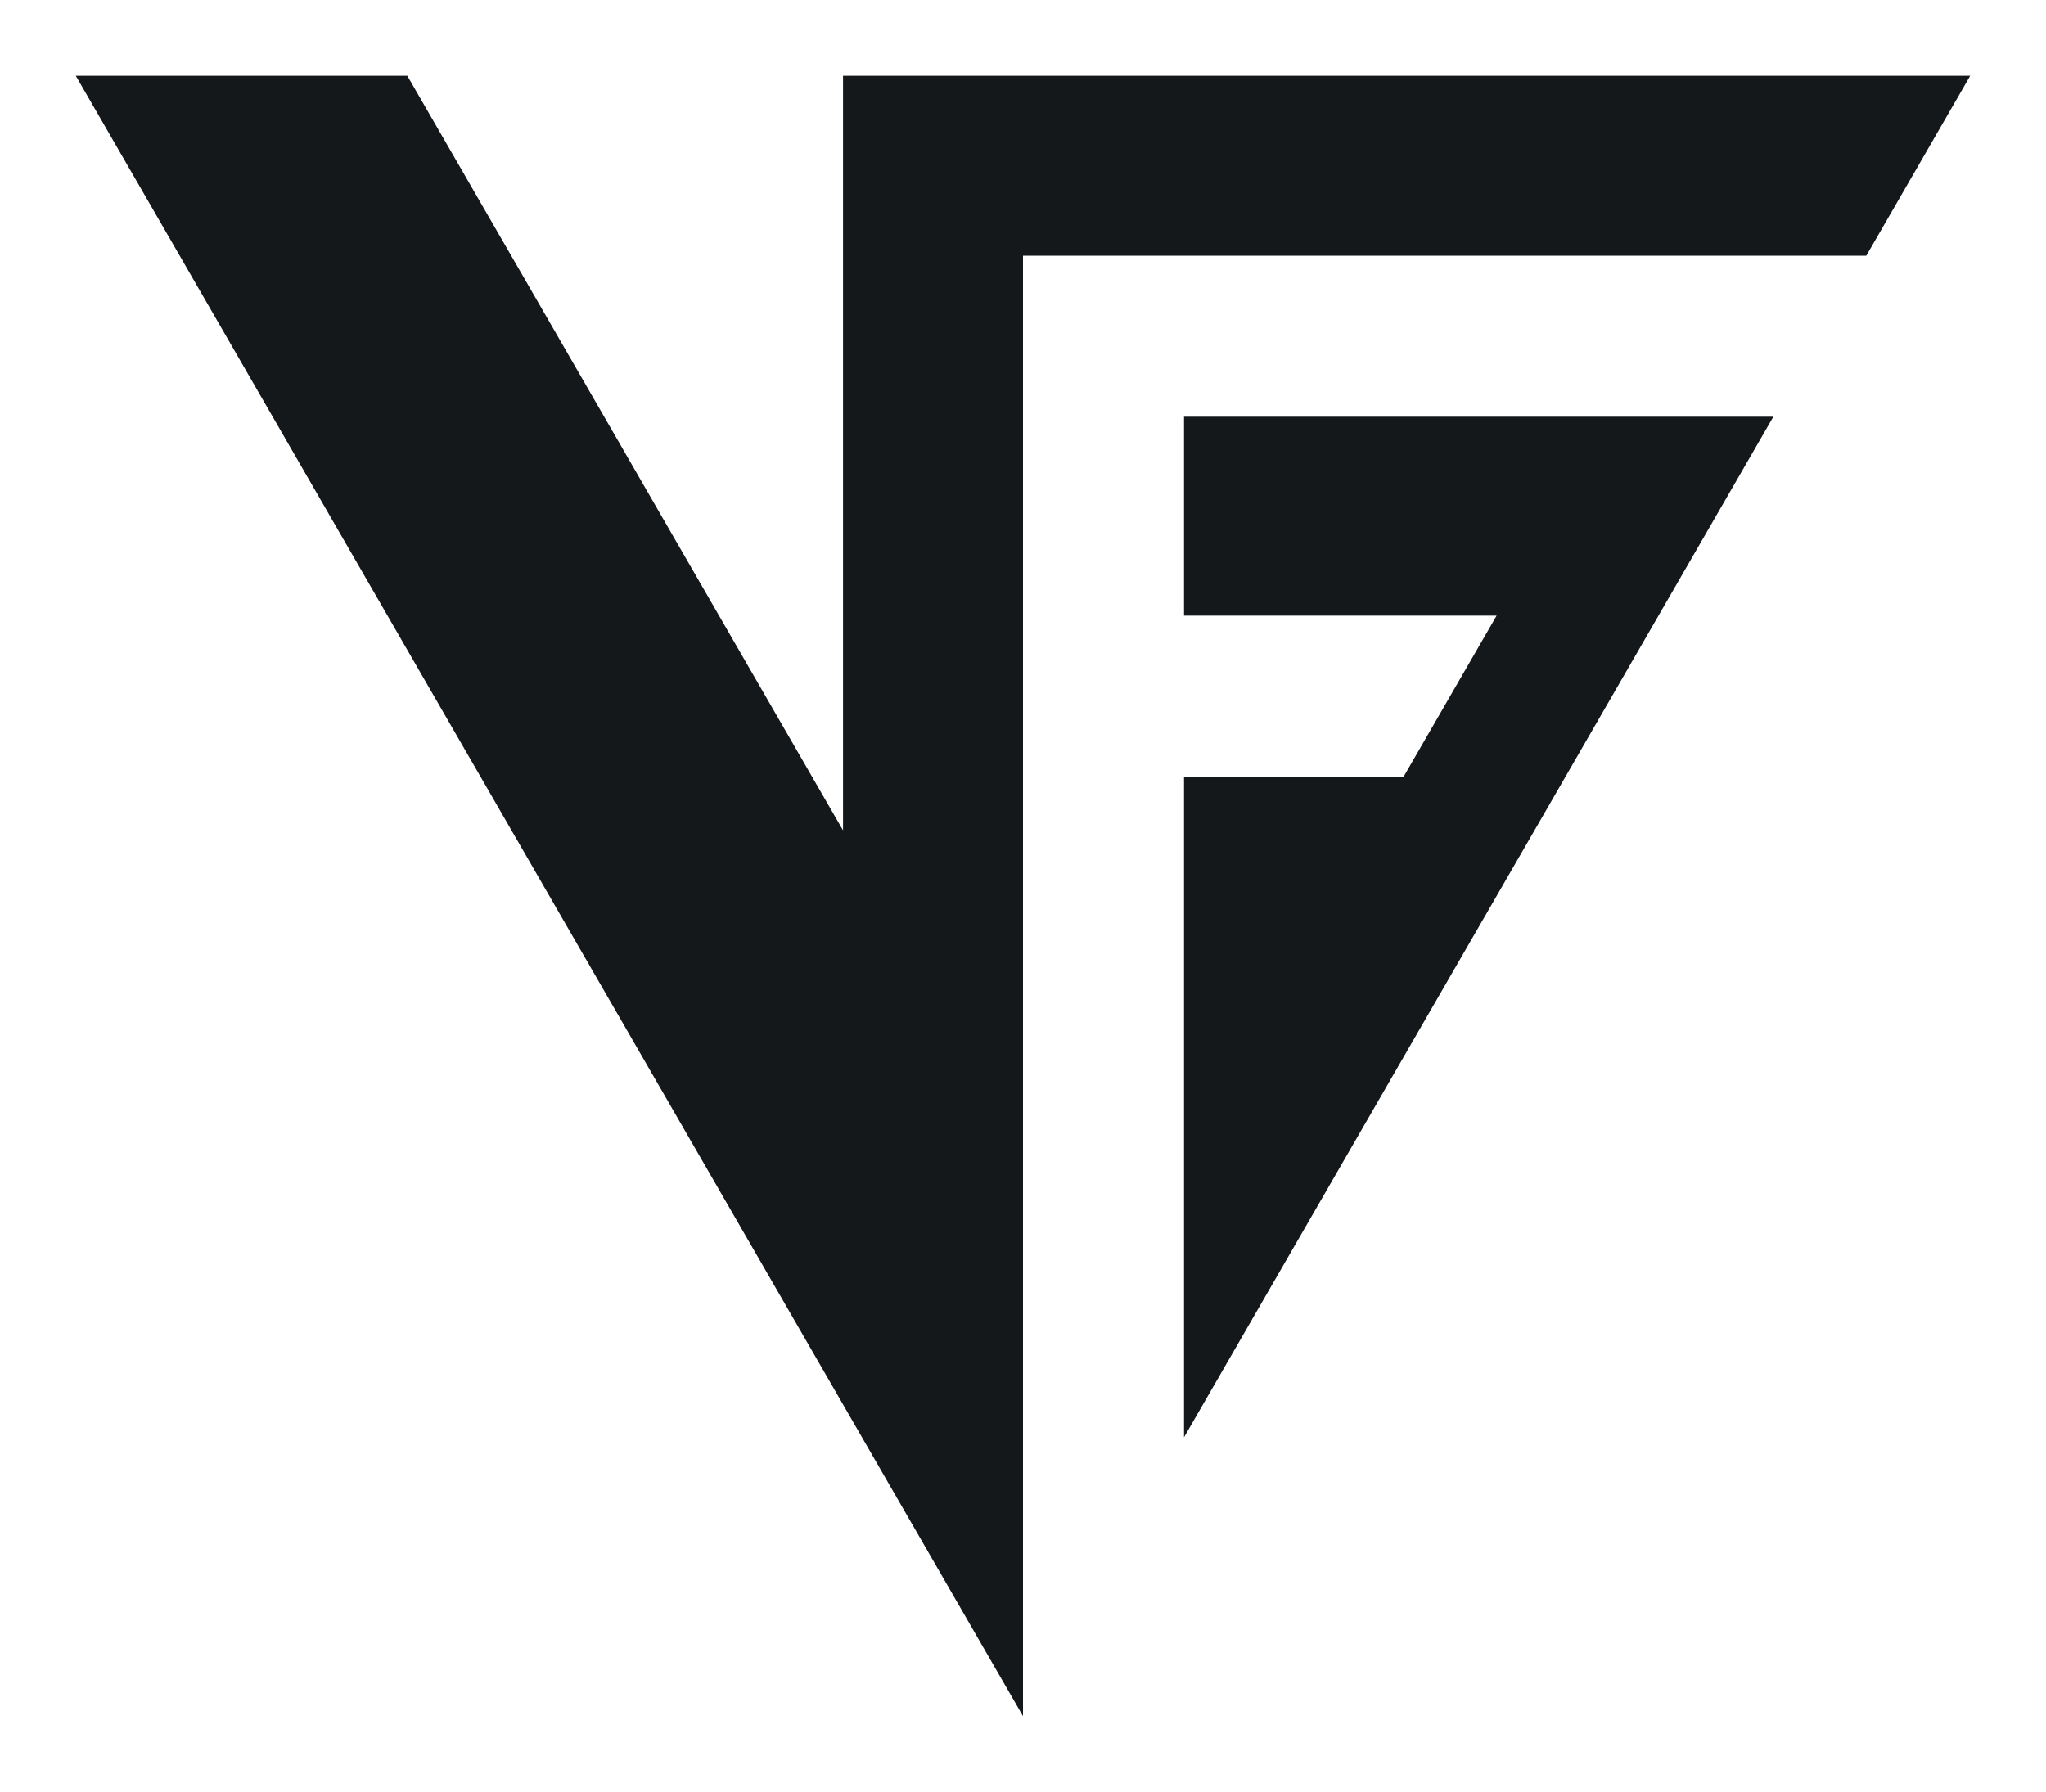
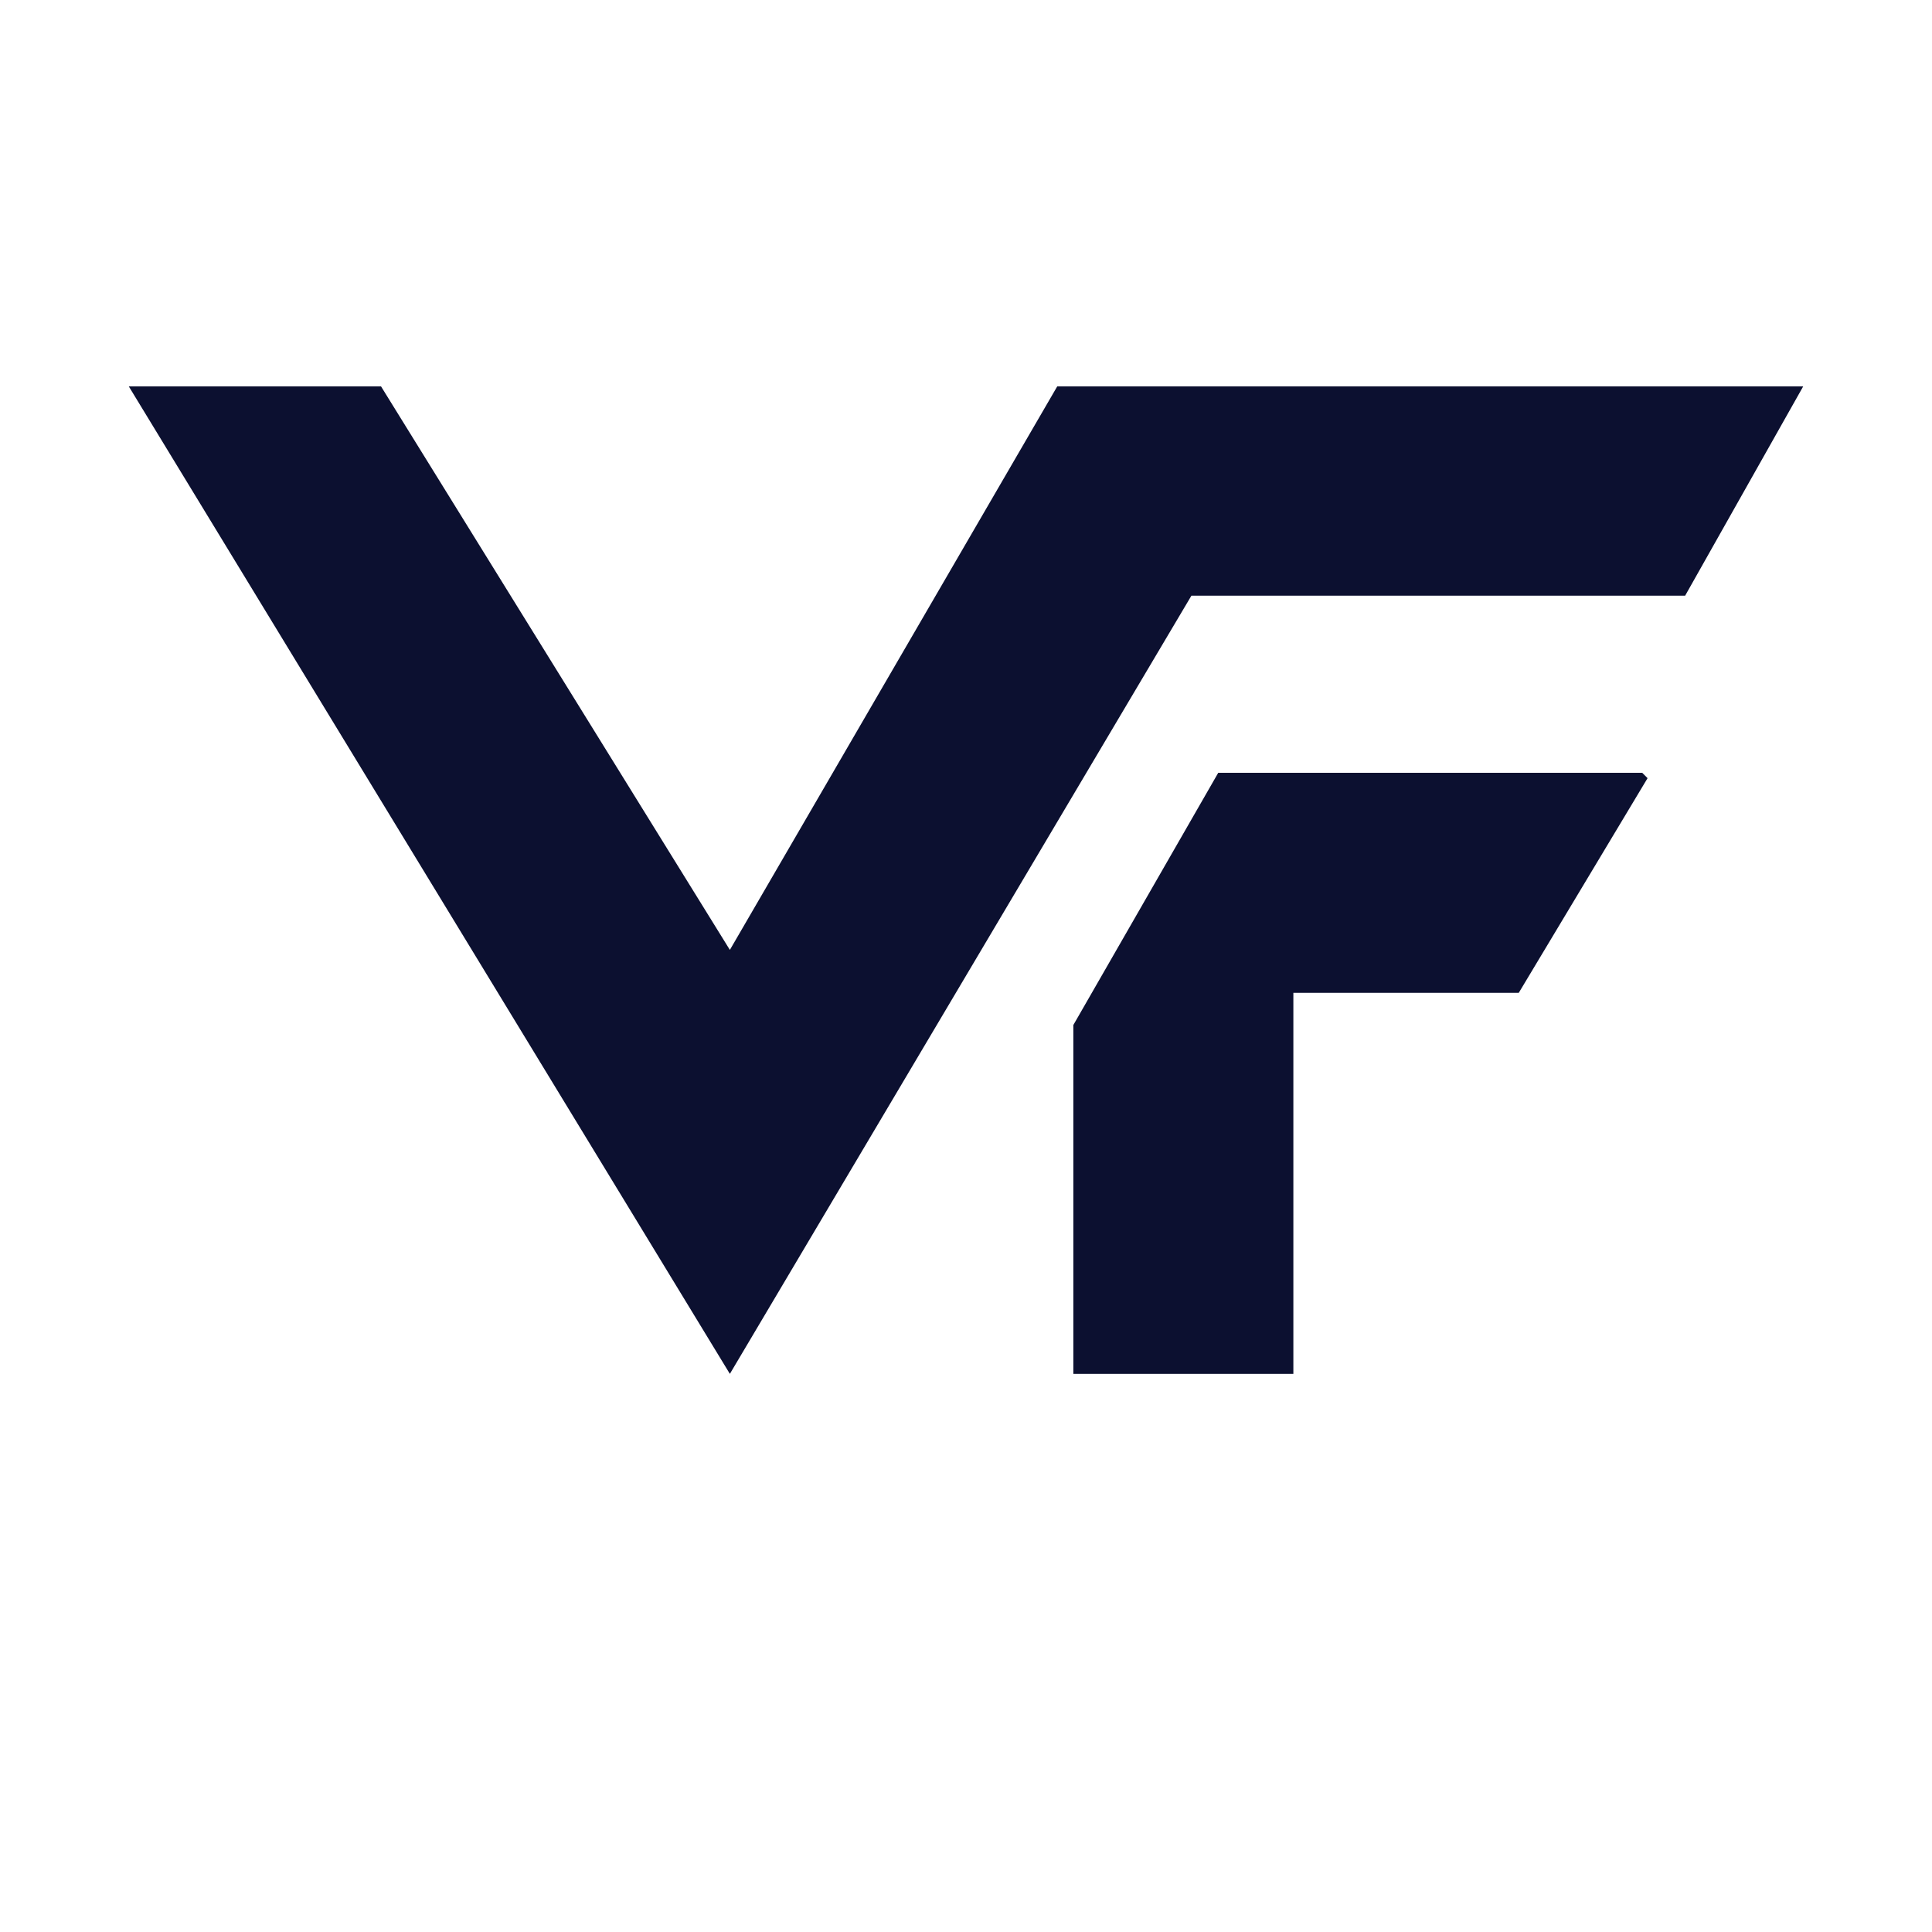
- <svg xmlns="http://www.w3.org/2000/svg" viewBox="-40 -40 1080 946">
-   <style>path{fill:#14181B}@media (prefers-color-scheme:dark){path{fill:#E4E9EA}}</style>
-   <path d="M0 0 175 0 405 398.37 405 0 1000 0 945.15 95 500 95 500 866.03ZM585 180 896.08 180 585 718.8 585 370 700.93 370 750 285 585 285Z" />
+ <svg xmlns="http://www.w3.org/2000/svg" viewBox="26 -9 360 360">
+   <style>path{fill:#0c1030}@media (prefers-color-scheme:dark){path{fill:#eef0ff}}</style>
+   <path d="M50 63H97L162 168L223 63H362L340 102H248L162 247Z" />
+   <path d="M332 135H253L226 182V247H267V176H309L333 136Z" />
</svg>
